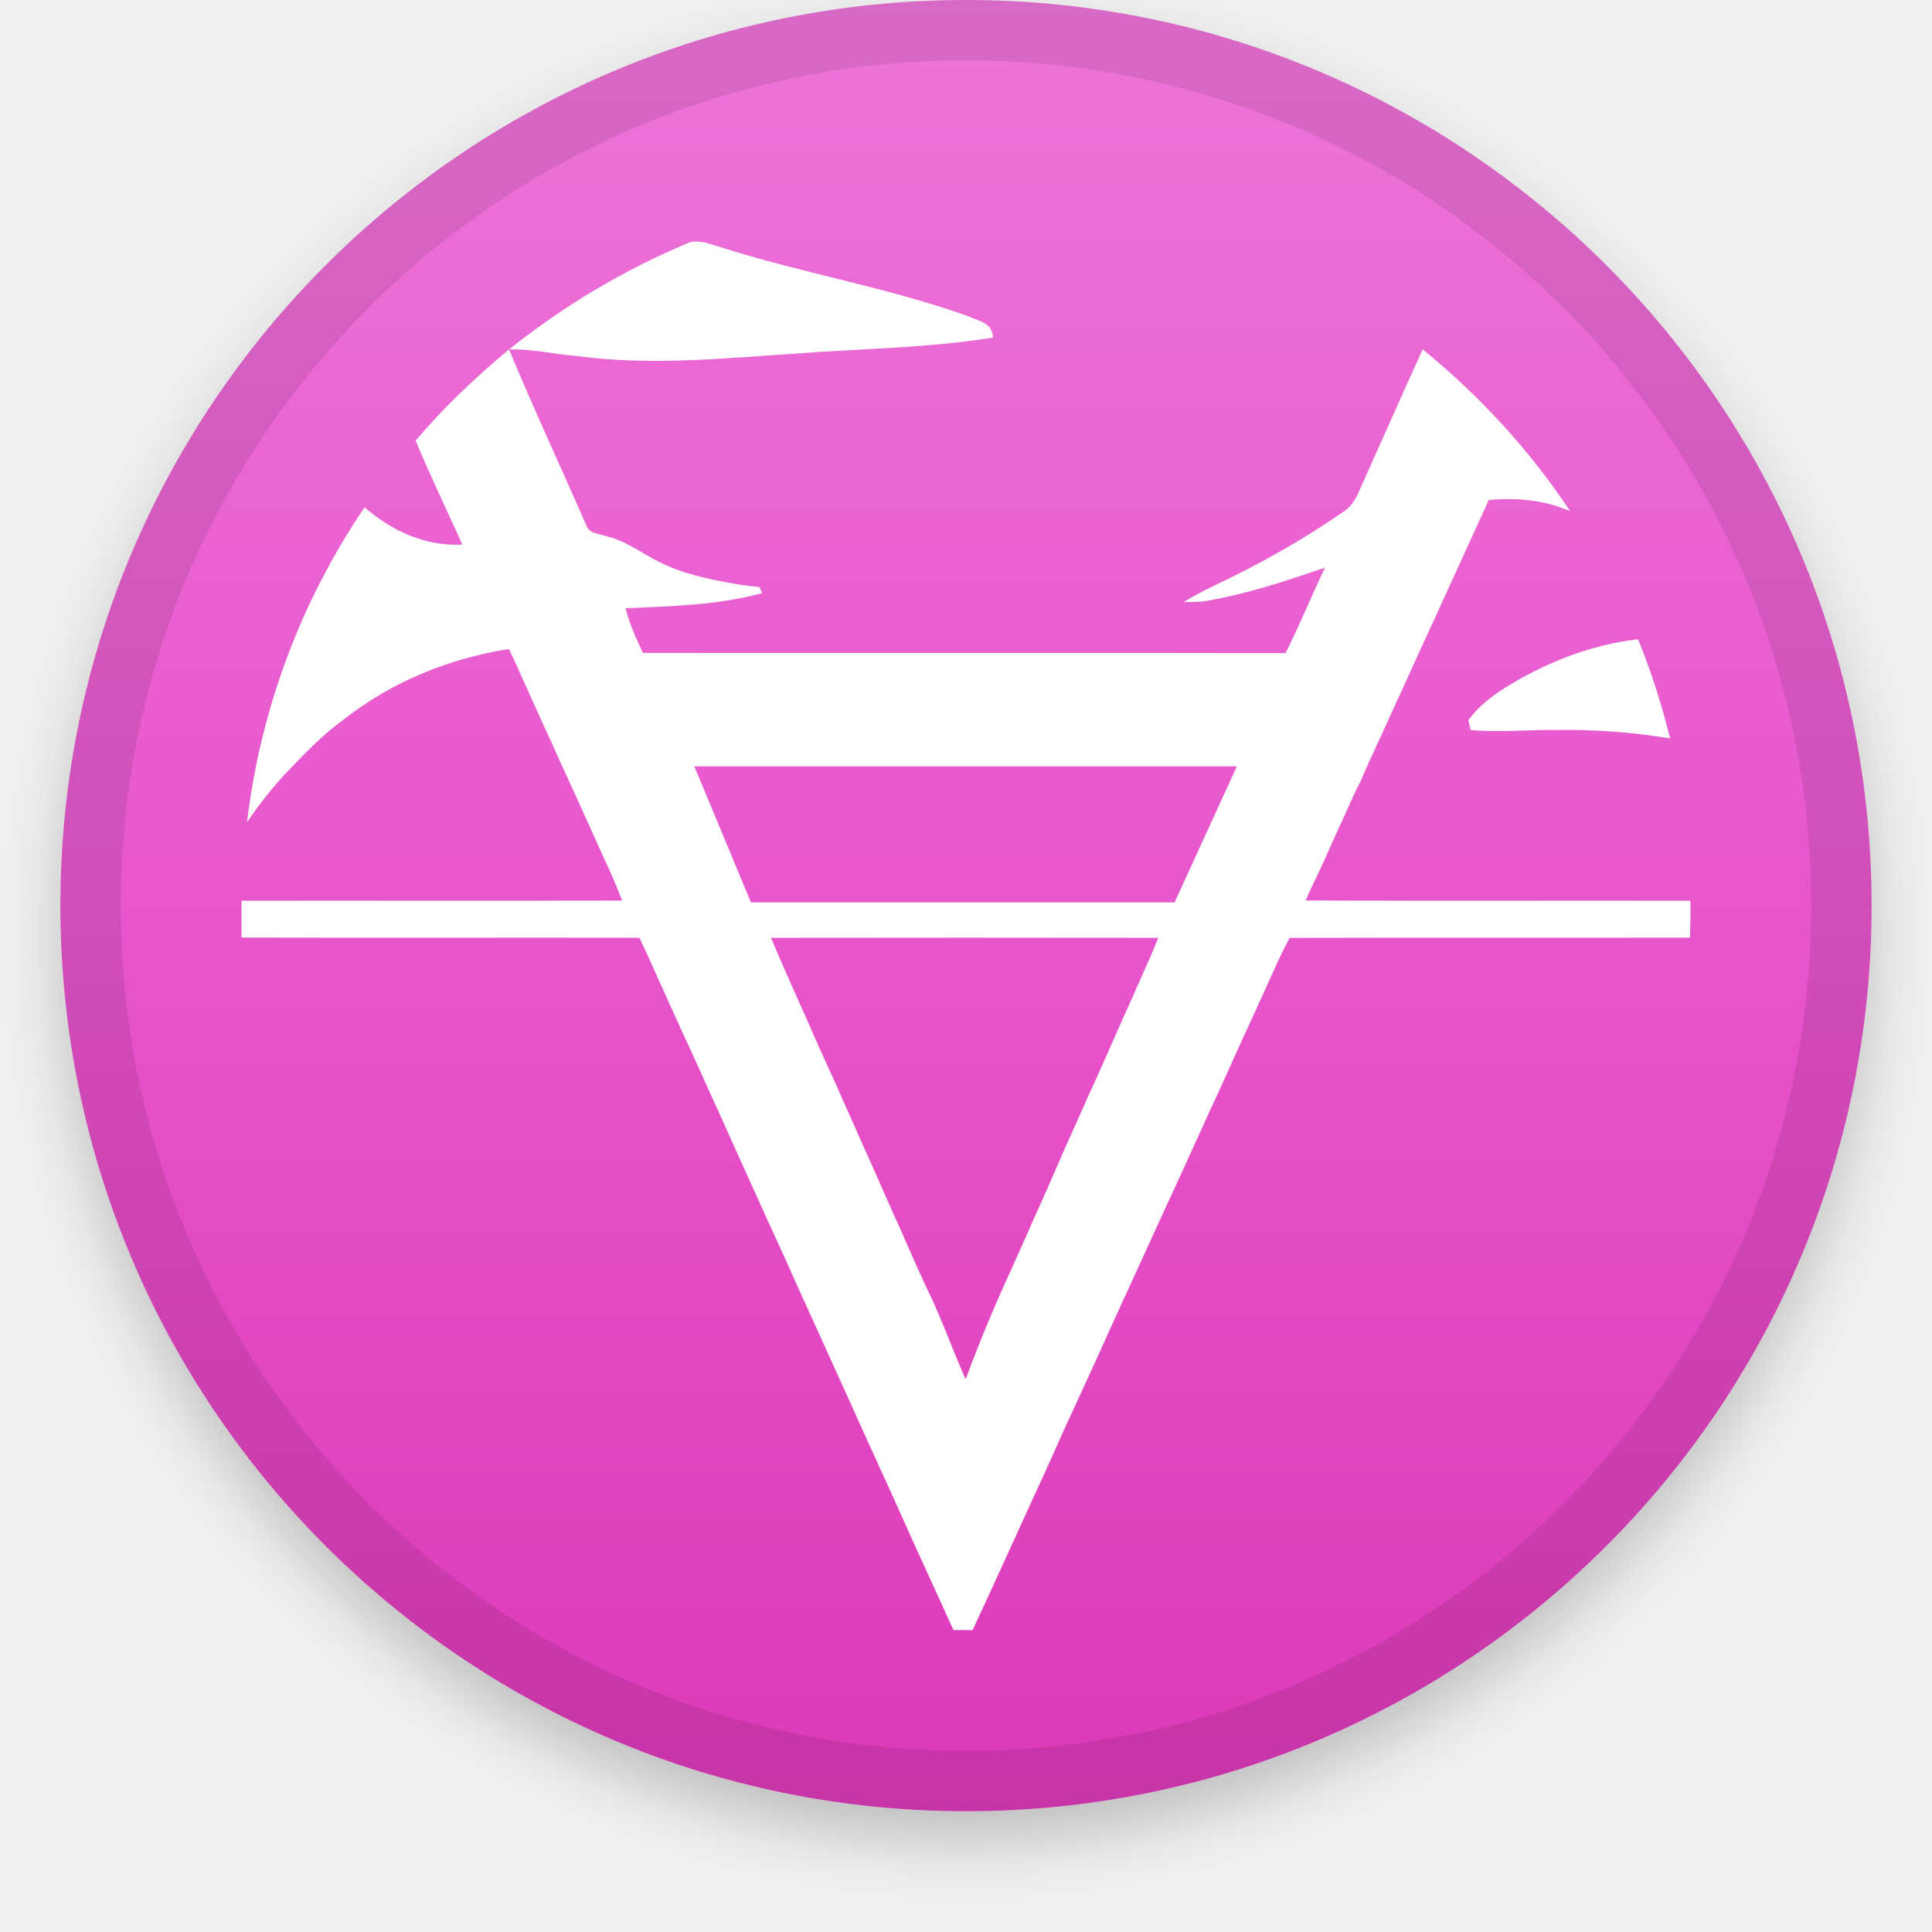
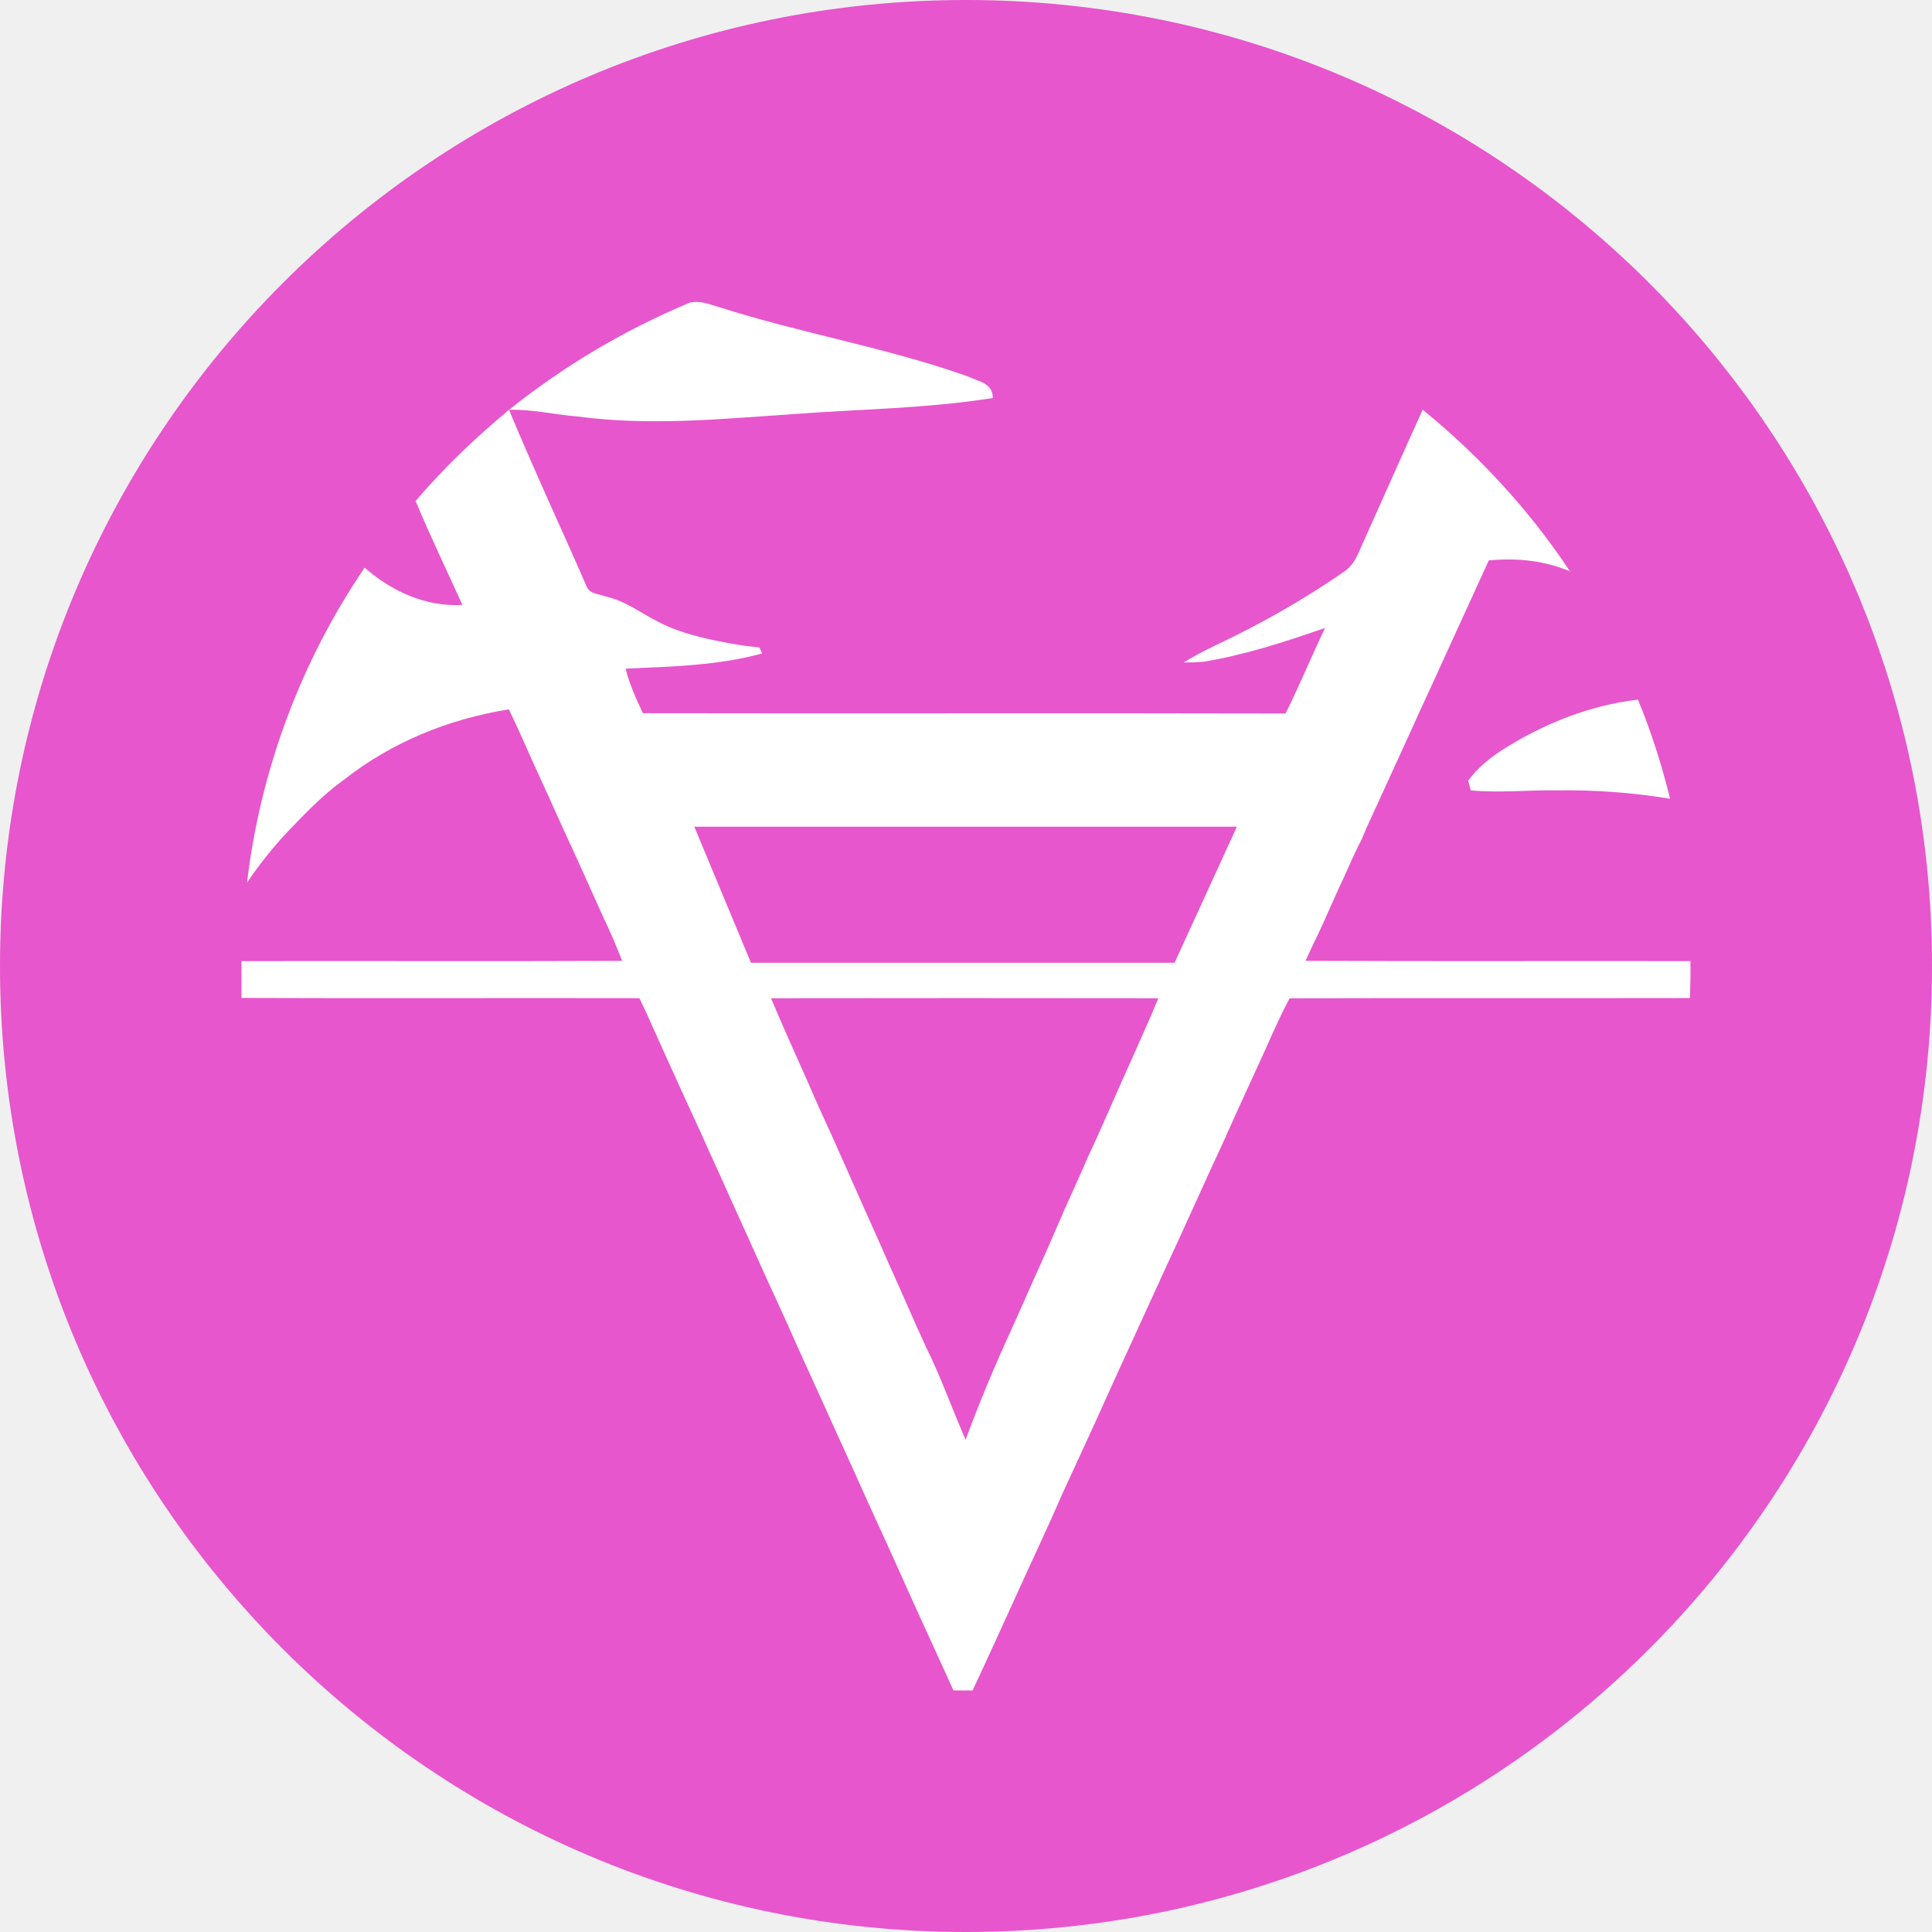
- <svg xmlns="http://www.w3.org/2000/svg" xmlns:xlink="http://www.w3.org/1999/xlink" width="32" height="32" viewBox="0 0 32 32">
-   <defs>
-     <linearGradient x1="50%" y1="0%" x2="50%" y2="100%" id="c">
-       <stop stop-color="#FFF" stop-opacity=".5" offset="0%" />
-       <stop stop-opacity=".5" offset="100%" />
-     </linearGradient>
-     <filter x="-5.8%" y="-4.2%" width="111.7%" height="111.7%" filterUnits="objectBoundingBox" id="a">
-       <feOffset dy=".5" in="SourceAlpha" result="shadowOffsetOuter1" />
-       <feGaussianBlur stdDeviation=".5" in="shadowOffsetOuter1" result="shadowBlurOuter1" />
-       <feComposite in="shadowBlurOuter1" in2="SourceAlpha" operator="out" result="shadowBlurOuter1" />
-       <feColorMatrix values="0 0 0 0 0 0 0 0 0 0 0 0 0 0 0 0 0 0 0.199 0" in="shadowBlurOuter1" />
-     </filter>
-     <circle id="b" cx="16" cy="15" r="15" />
-   </defs>
-   <g fill="none" fill-rule="evenodd">
-     <use fill="#000" filter="url(#a)" xlink:href="#b" />
-     <use fill="#E756CC" xlink:href="#b" />
-     <use fill="url(#c)" style="mix-blend-mode:soft-light" xlink:href="#b" />
-     <circle stroke-opacity=".097" stroke="#000" stroke-linejoin="square" cx="16" cy="15" r="14.5" />
-     <path d="M12.77 15.533c.095.225.19.448.29.67.091.211.188.42.281.63l.214.488c.074.167.152.334.228.5l.187.42.286.644c.168.37.33.742.495 1.113.2.439.386.883.59 1.32.248.499.428 1.021.653 1.528.225-.61.471-1.2.743-1.791.169-.372.33-.747.5-1.12.133-.294.259-.593.39-.89.13-.292.265-.583.39-.876l.13-.281c.073-.164.145-.328.219-.491.074-.167.146-.335.221-.501.115-.253.227-.508.34-.763a14.4 14.4 0 00.258-.599c-2.138-.003-4.277-.003-6.415 0zm7.718-2.84H11.5l.938 2.253h7.017l1.032-2.254zm6.642-2.105c.22.533.394 1.083.532 1.642a10.487 10.487 0 00-1.867-.139c-.477-.008-.962.045-1.436 0l-.04-.163c.16-.217.367-.382.594-.526.666-.42 1.432-.724 2.217-.814zm-15.216-6.5c1.352.433 2.778.67 4.114 1.146.19.09.41.105.418.358-1.113.177-2.197.182-3.318.268-1.199.08-2.364.198-3.567.038-.375-.03-.755-.122-1.13-.11a12.496 12.496 0 013.001-1.778c.176-.035.317.031.482.078zm9.13 12.104c-.083.187-.168.372-.253.557-.094.208-.19.418-.286.625-.09.197-.176.395-.266.591-.154.332-.308.664-.457.999-.157.341-.31.684-.47 1.024l-.575 1.258c-.144.308-.282.618-.423.927-.233.523-.477 1.041-.715 1.562-.222.513-.462 1.018-.692 1.526-.264.58-.528 1.161-.798 1.739-.106 0-.212 0-.318-.002-.298-.663-.606-1.322-.901-1.986-.21-.472-.43-.939-.64-1.41-.191-.43-.39-.856-.582-1.286l-.465-1.024c-.21-.482-.437-.957-.651-1.438-.19-.424-.385-.846-.573-1.271-.075-.165-.149-.33-.225-.494-.131-.3-.27-.593-.405-.891-.096-.214-.196-.426-.292-.641l-.216-.48c-.08-.183-.163-.364-.25-.544-2.197-.005-4.394.005-6.591-.004v-.61c2.102-.004 4.203.005 6.304-.004a9.544 9.544 0 00-.22-.527c-.125-.264-.24-.53-.361-.795-.107-.234-.21-.47-.32-.703-.15-.322-.291-.649-.442-.972-.18-.388-.346-.784-.533-1.169-1 .162-1.934.54-2.73 1.165l-.017.012c-.343.247-.648.57-.942.876a6.717 6.717 0 00-.648.819 11.784 11.784 0 011.948-5.219c.454.395 1.007.65 1.62.618-.259-.574-.534-1.141-.775-1.722.467-.55.991-1.049 1.547-1.51.405.977.854 1.937 1.277 2.906.055.152.192.136.324.185.343.079.584.28.894.432.353.181.767.273 1.157.343.164.033.33.052.497.07l.043.1c-.748.203-1.494.215-2.261.251.064.259.174.497.286.738 3.548.007 7.096-.004 10.644.005.234-.465.43-.948.655-1.417-.655.227-1.308.441-1.994.557-.113.014-.232.014-.346.014.161-.1.328-.187.499-.27.747-.353 1.476-.76 2.153-1.232.196-.133.242-.326.338-.528.324-.718.641-1.44.967-2.156.941.767 1.77 1.667 2.44 2.677-.44-.182-.872-.223-1.345-.181l-.792 1.733c-.155.347-.319.69-.474 1.037l-.492 1.077c-.117.262-.245.52-.353.785-.134.253-.24.52-.364.779-.12.259-.23.521-.353.78-.072.145-.14.293-.207.441 2.125.01 4.25.001 6.375.005.003.205-.001.409-.008.612-2.21.004-4.421-.002-6.631.004-.116.213-.216.437-.317.657z" fill="#FFF" fill-rule="nonzero" />
+ <svg xmlns="http://www.w3.org/2000/svg" width="32" height="32" viewBox="0 0 32 32">
+   <g fill="none">
+     <circle fill="#E756CC" cx="16" cy="16" r="16" />
+     <path d="M12.77 16.533c.095.225.19.448.29.67.091.211.188.42.281.63l.214.488c.074.167.152.334.228.5l.187.42.286.644c.168.37.33.742.495 1.113.2.439.386.883.59 1.32.248.499.428 1.021.653 1.528.225-.61.471-1.2.743-1.791.169-.372.33-.747.5-1.12.133-.294.259-.593.39-.89.13-.292.265-.583.39-.876l.13-.281c.073-.164.145-.328.219-.491.074-.167.146-.335.221-.501.115-.253.227-.508.34-.763a14.4 14.4 0 00.258-.599c-2.138-.003-4.277-.003-6.415 0zm7.718-2.84H11.5l.938 2.253h7.017l1.032-2.254zm6.642-2.105c.22.533.394 1.083.532 1.642a10.487 10.487 0 00-1.867-.139c-.477-.008-.962.045-1.436 0l-.04-.163c.16-.217.367-.382.594-.526.666-.42 1.432-.724 2.217-.814zm-15.216-6.5c1.352.433 2.778.67 4.114 1.146.19.09.41.105.418.358-1.113.177-2.197.182-3.318.268-1.199.08-2.364.198-3.567.038-.375-.03-.755-.122-1.13-.11a12.496 12.496 0 013.001-1.778c.176-.035.317.031.482.078zm9.13 12.104c-.083.187-.168.372-.253.557-.094.208-.19.418-.286.625-.09.197-.176.395-.266.591-.154.332-.308.664-.457.999-.157.341-.31.684-.47 1.024l-.575 1.258c-.144.308-.282.618-.423.927-.233.523-.477 1.041-.715 1.562-.222.513-.462 1.018-.692 1.526-.264.58-.528 1.161-.798 1.739-.106 0-.212 0-.318-.002-.298-.663-.606-1.322-.901-1.986-.21-.472-.43-.939-.64-1.41-.191-.43-.39-.856-.582-1.286l-.465-1.024c-.21-.482-.437-.957-.651-1.438-.19-.424-.385-.846-.573-1.271-.075-.165-.149-.33-.225-.494-.131-.3-.27-.593-.405-.891-.096-.214-.196-.426-.292-.641l-.216-.48c-.08-.183-.163-.364-.25-.544-2.197-.005-4.394.005-6.591-.004v-.61c2.102-.004 4.203.005 6.304-.004a9.544 9.544 0 00-.22-.527c-.125-.264-.24-.53-.361-.795-.107-.234-.21-.47-.32-.703-.15-.322-.291-.649-.442-.972-.18-.388-.346-.784-.533-1.169-1 .162-1.934.54-2.73 1.165l-.017.012c-.343.247-.648.57-.942.876a6.717 6.717 0 00-.648.819 11.784 11.784 0 011.948-5.219c.454.395 1.007.65 1.62.618-.259-.574-.534-1.141-.775-1.722.467-.55.991-1.049 1.547-1.51.405.977.854 1.937 1.277 2.906.055.152.192.136.324.185.343.079.584.28.894.432.353.181.767.273 1.157.343.164.033.33.052.497.07l.043.1c-.748.203-1.494.215-2.261.251.064.259.174.497.286.738 3.548.007 7.096-.004 10.644.005.234-.465.43-.948.655-1.417-.655.227-1.308.441-1.994.557-.113.014-.232.014-.346.014.161-.1.328-.187.499-.27.747-.353 1.476-.76 2.153-1.232.196-.133.242-.326.338-.528.324-.718.641-1.44.967-2.156.941.767 1.77 1.667 2.44 2.677-.44-.182-.872-.223-1.345-.181l-.792 1.733c-.155.347-.319.69-.474 1.037l-.492 1.077c-.117.262-.245.52-.353.785-.134.253-.24.52-.364.779-.12.259-.23.521-.353.78-.072.145-.14.293-.207.441 2.125.01 4.25.001 6.375.005.003.205-.001.409-.008.612-2.21.004-4.421-.002-6.631.004-.116.213-.216.437-.317.657z" fill="#FFF" />
  </g>
</svg>
